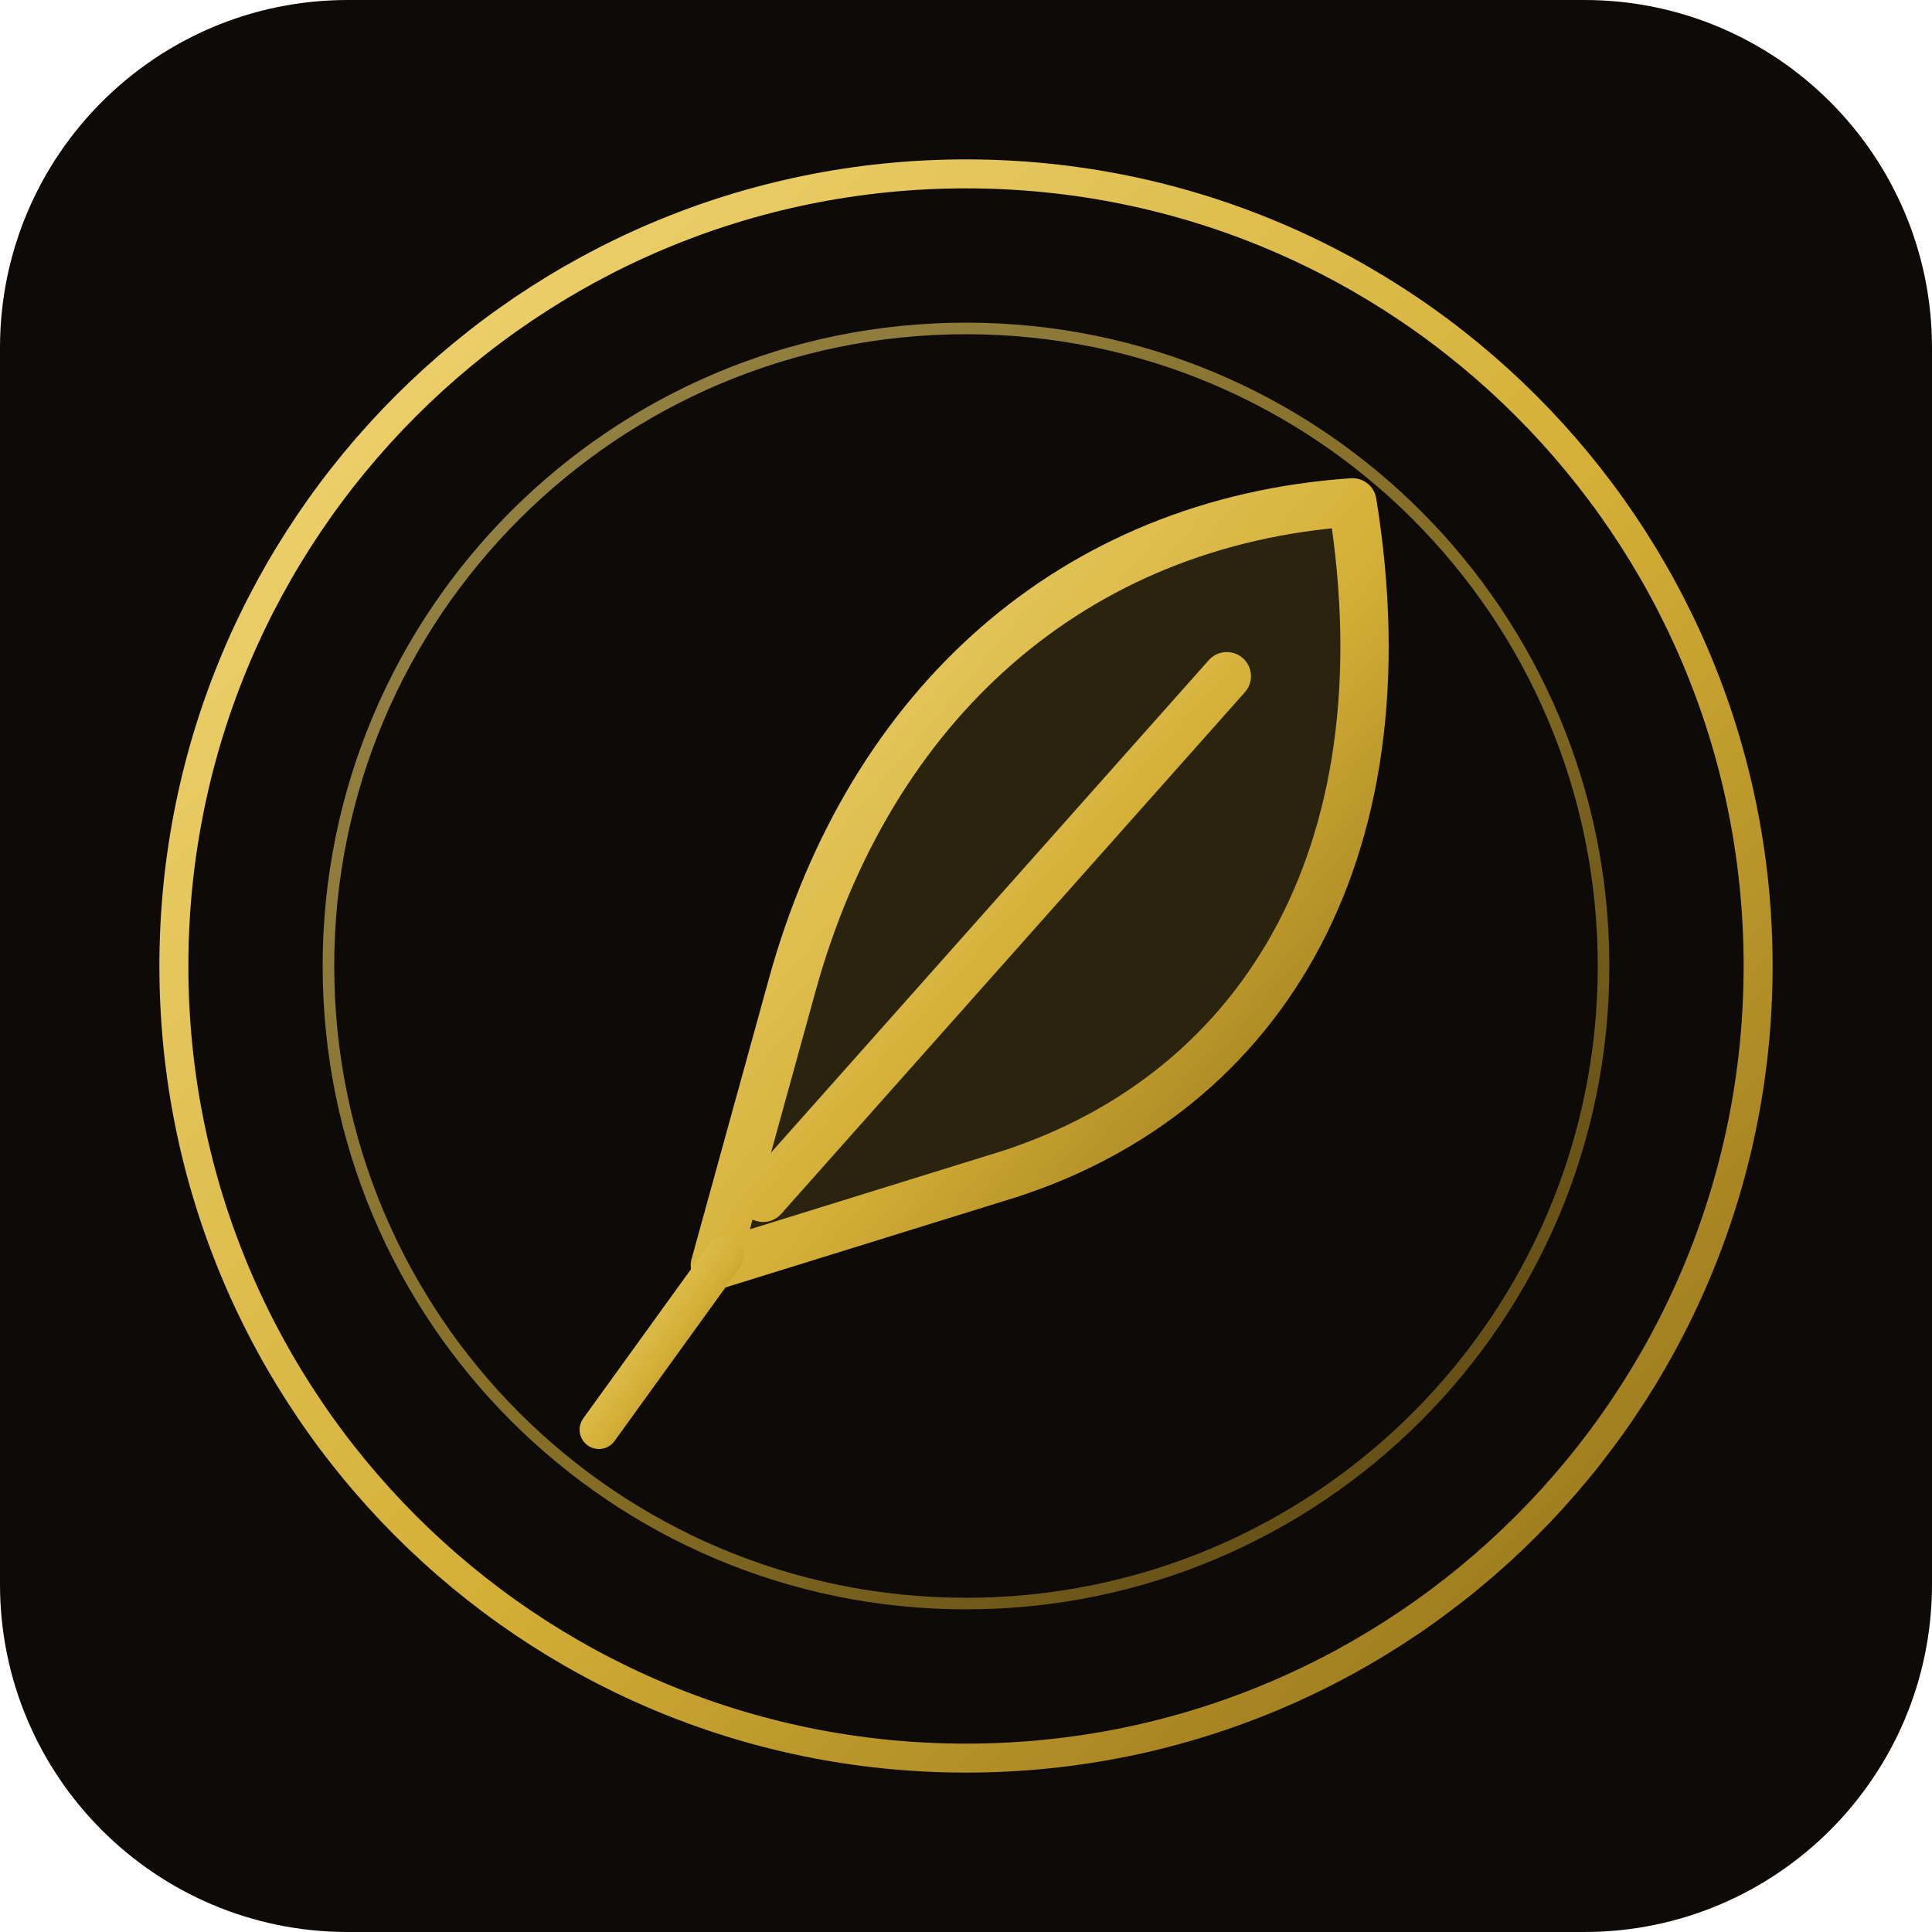
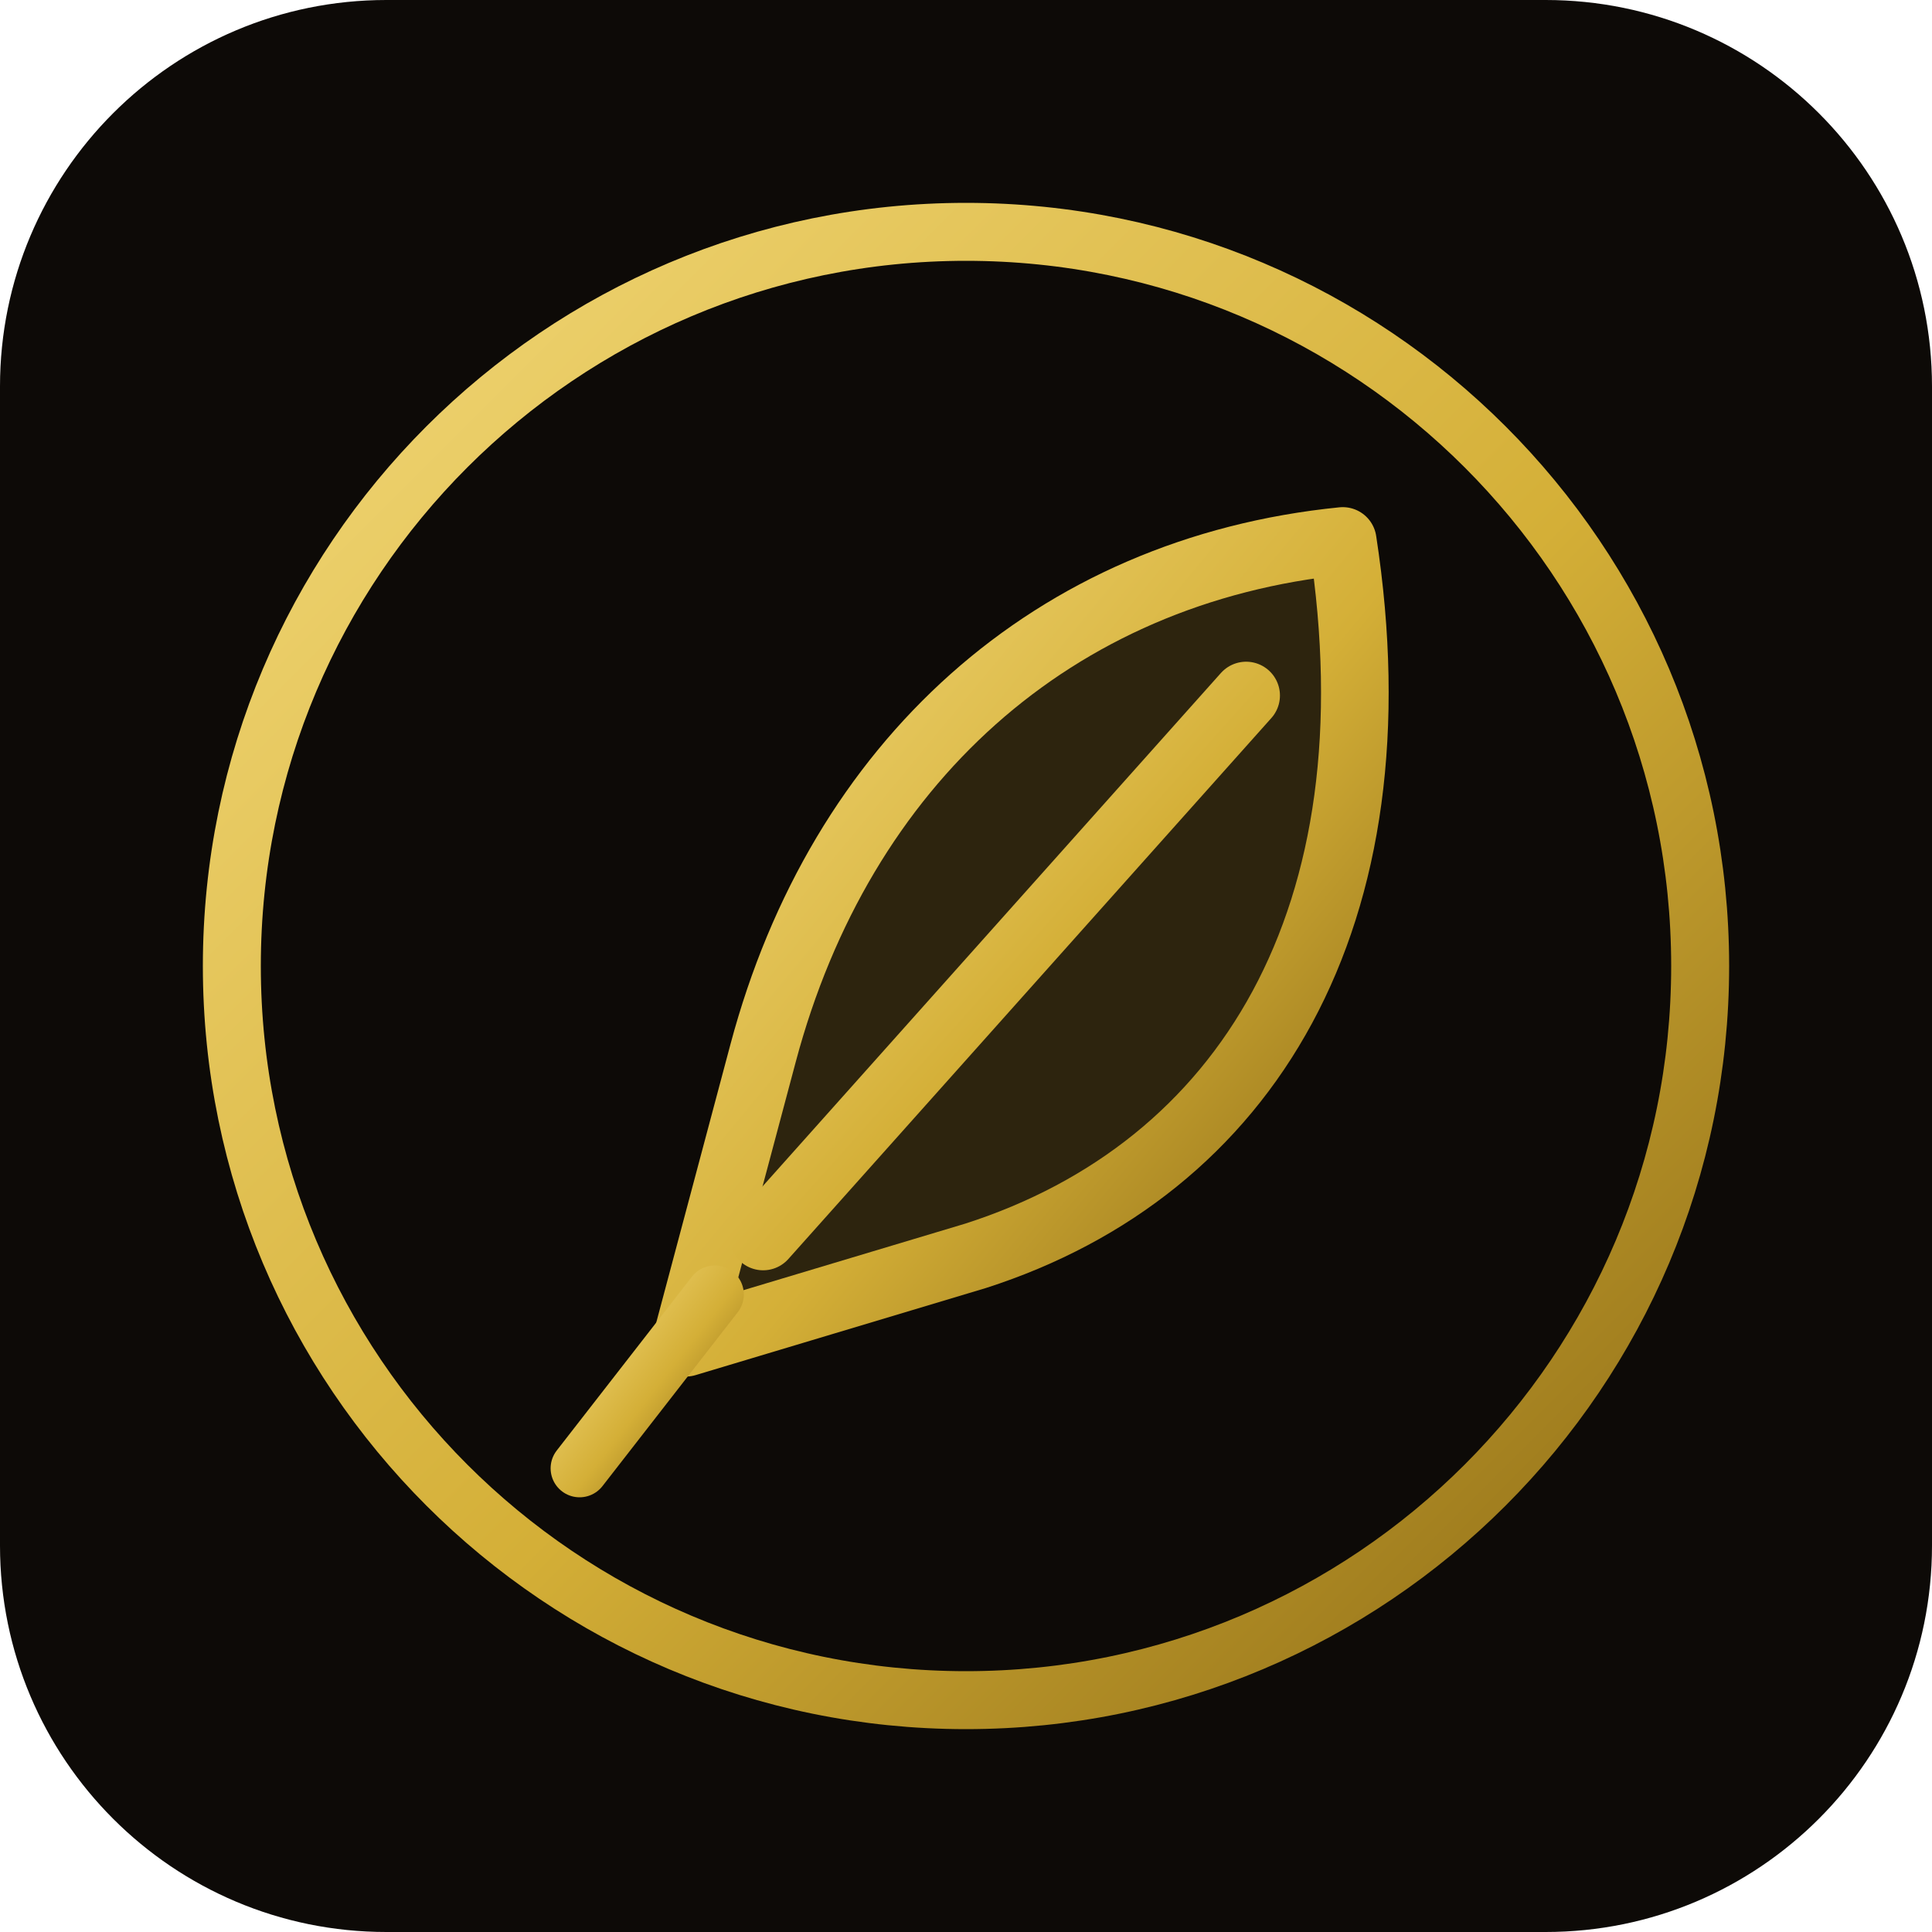
- <svg xmlns="http://www.w3.org/2000/svg" viewBox="0 0 200 200">
+ <svg xmlns="http://www.w3.org/2000/svg" viewBox="0 0 200 200" role="img" aria-label="Palimpsesto">
  <defs>
-     <linearGradient id="g" x1="0" y1="0" x2="1" y2="1">
+     <linearGradient id="ouro" x1="0" y1="0" x2="1" y2="1">
      <stop offset="0" stop-color="#f3d97a" />
      <stop offset=".55" stop-color="#d4af37" />
      <stop offset="1" stop-color="#8b6914" />
    </linearGradient>
  </defs>
-   <rect width="200" height="200" rx="36" fill="#0d0a07" />
-   <circle cx="100" cy="100" r="82" fill="none" stroke="url(#g)" stroke-width="3" />
-   <circle cx="100" cy="100" r="66" fill="none" stroke="url(#g)" stroke-width="1.2" opacity=".6" />
-   <g fill="none" stroke="url(#g)" stroke-width="5" stroke-linecap="round" stroke-linejoin="round">
-     <path d="M140 52c-29 2-50 21-58 50l-8 29 29-9c27-8 43-33 37-70z" fill="rgba(212,175,55,.15)" />
-     <path d="M79 124 127 70" />
-     <path d="M75 130 62 148" stroke-width="4" />
+   <rect width="200" height="200" rx="40" fill="#0d0a07" />
+   <circle cx="100" cy="100" r="76" fill="none" stroke="url(#ouro)" stroke-width="6" />
+   <g fill="none" stroke="url(#ouro)" stroke-width="7" stroke-linecap="round" stroke-linejoin="round">
+     <path d="M139 56c-30 3-52 23-60 53l-8 30 30-9c28-9 44-35 38-74z" fill="rgba(212,175,55,.16)" />
+     <path d="M79 128 129 72" />
+     <path d="M74 134 60 152" stroke-width="6" />
  </g>
</svg>
